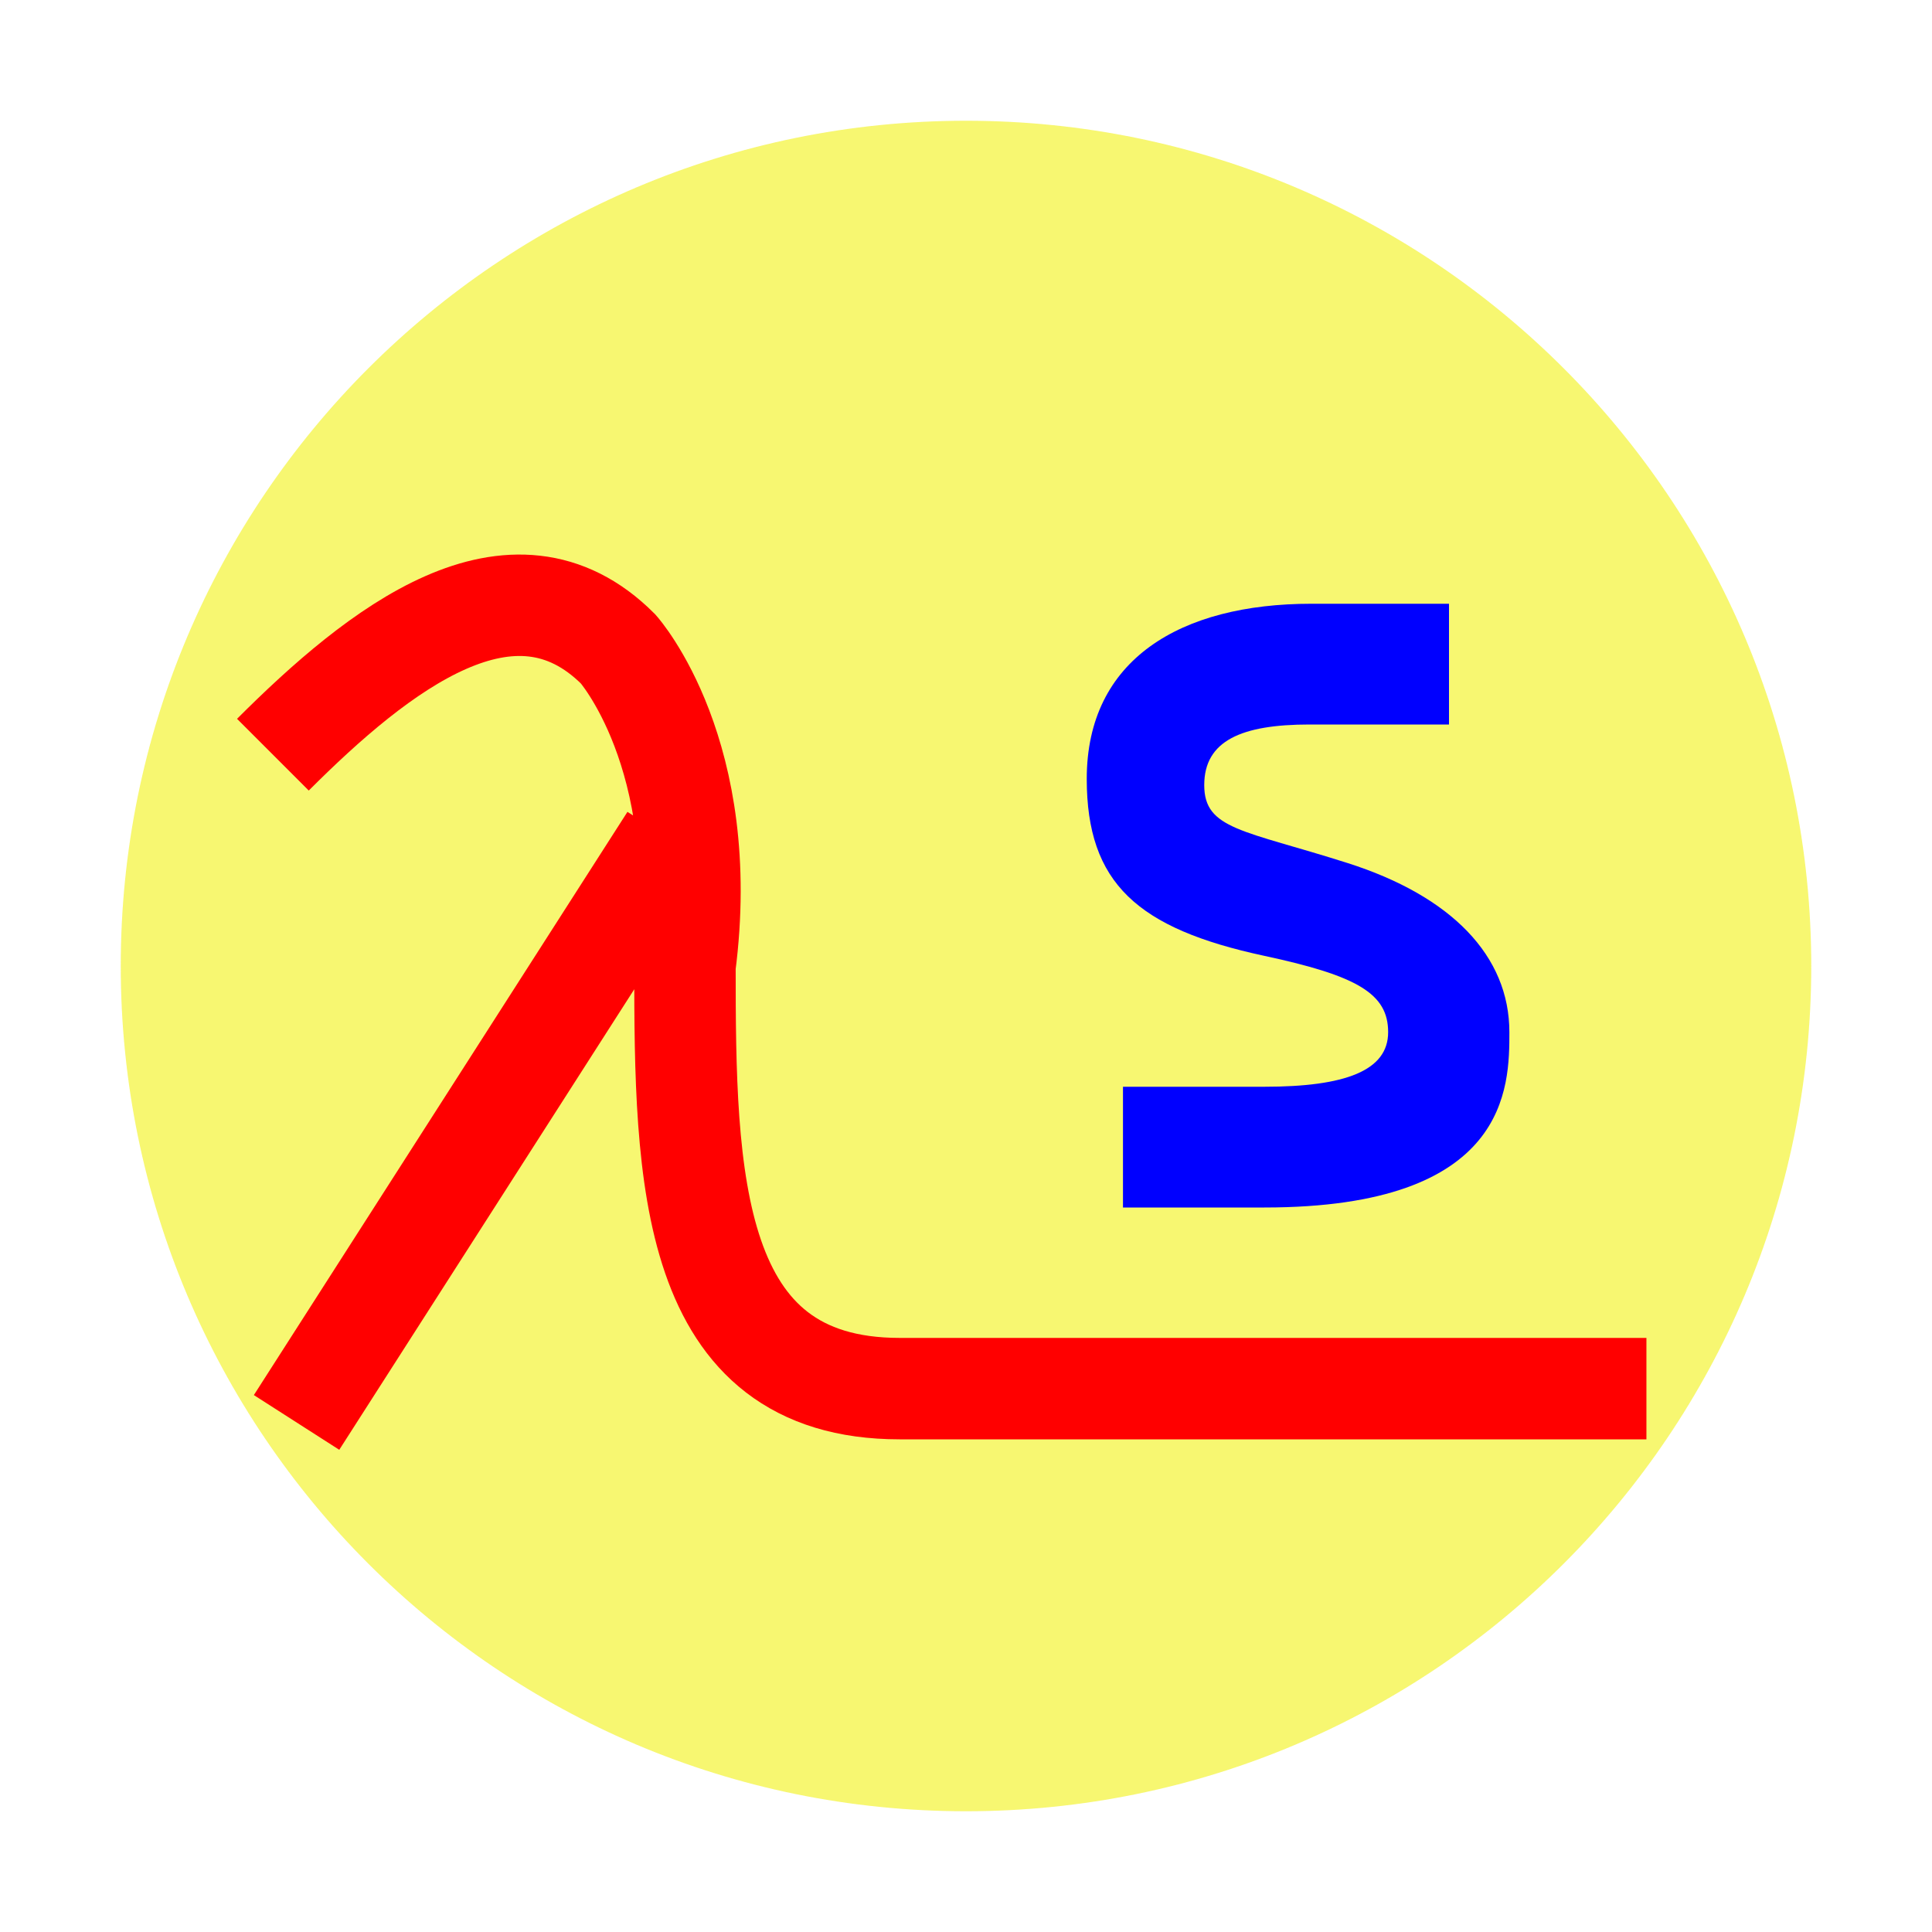
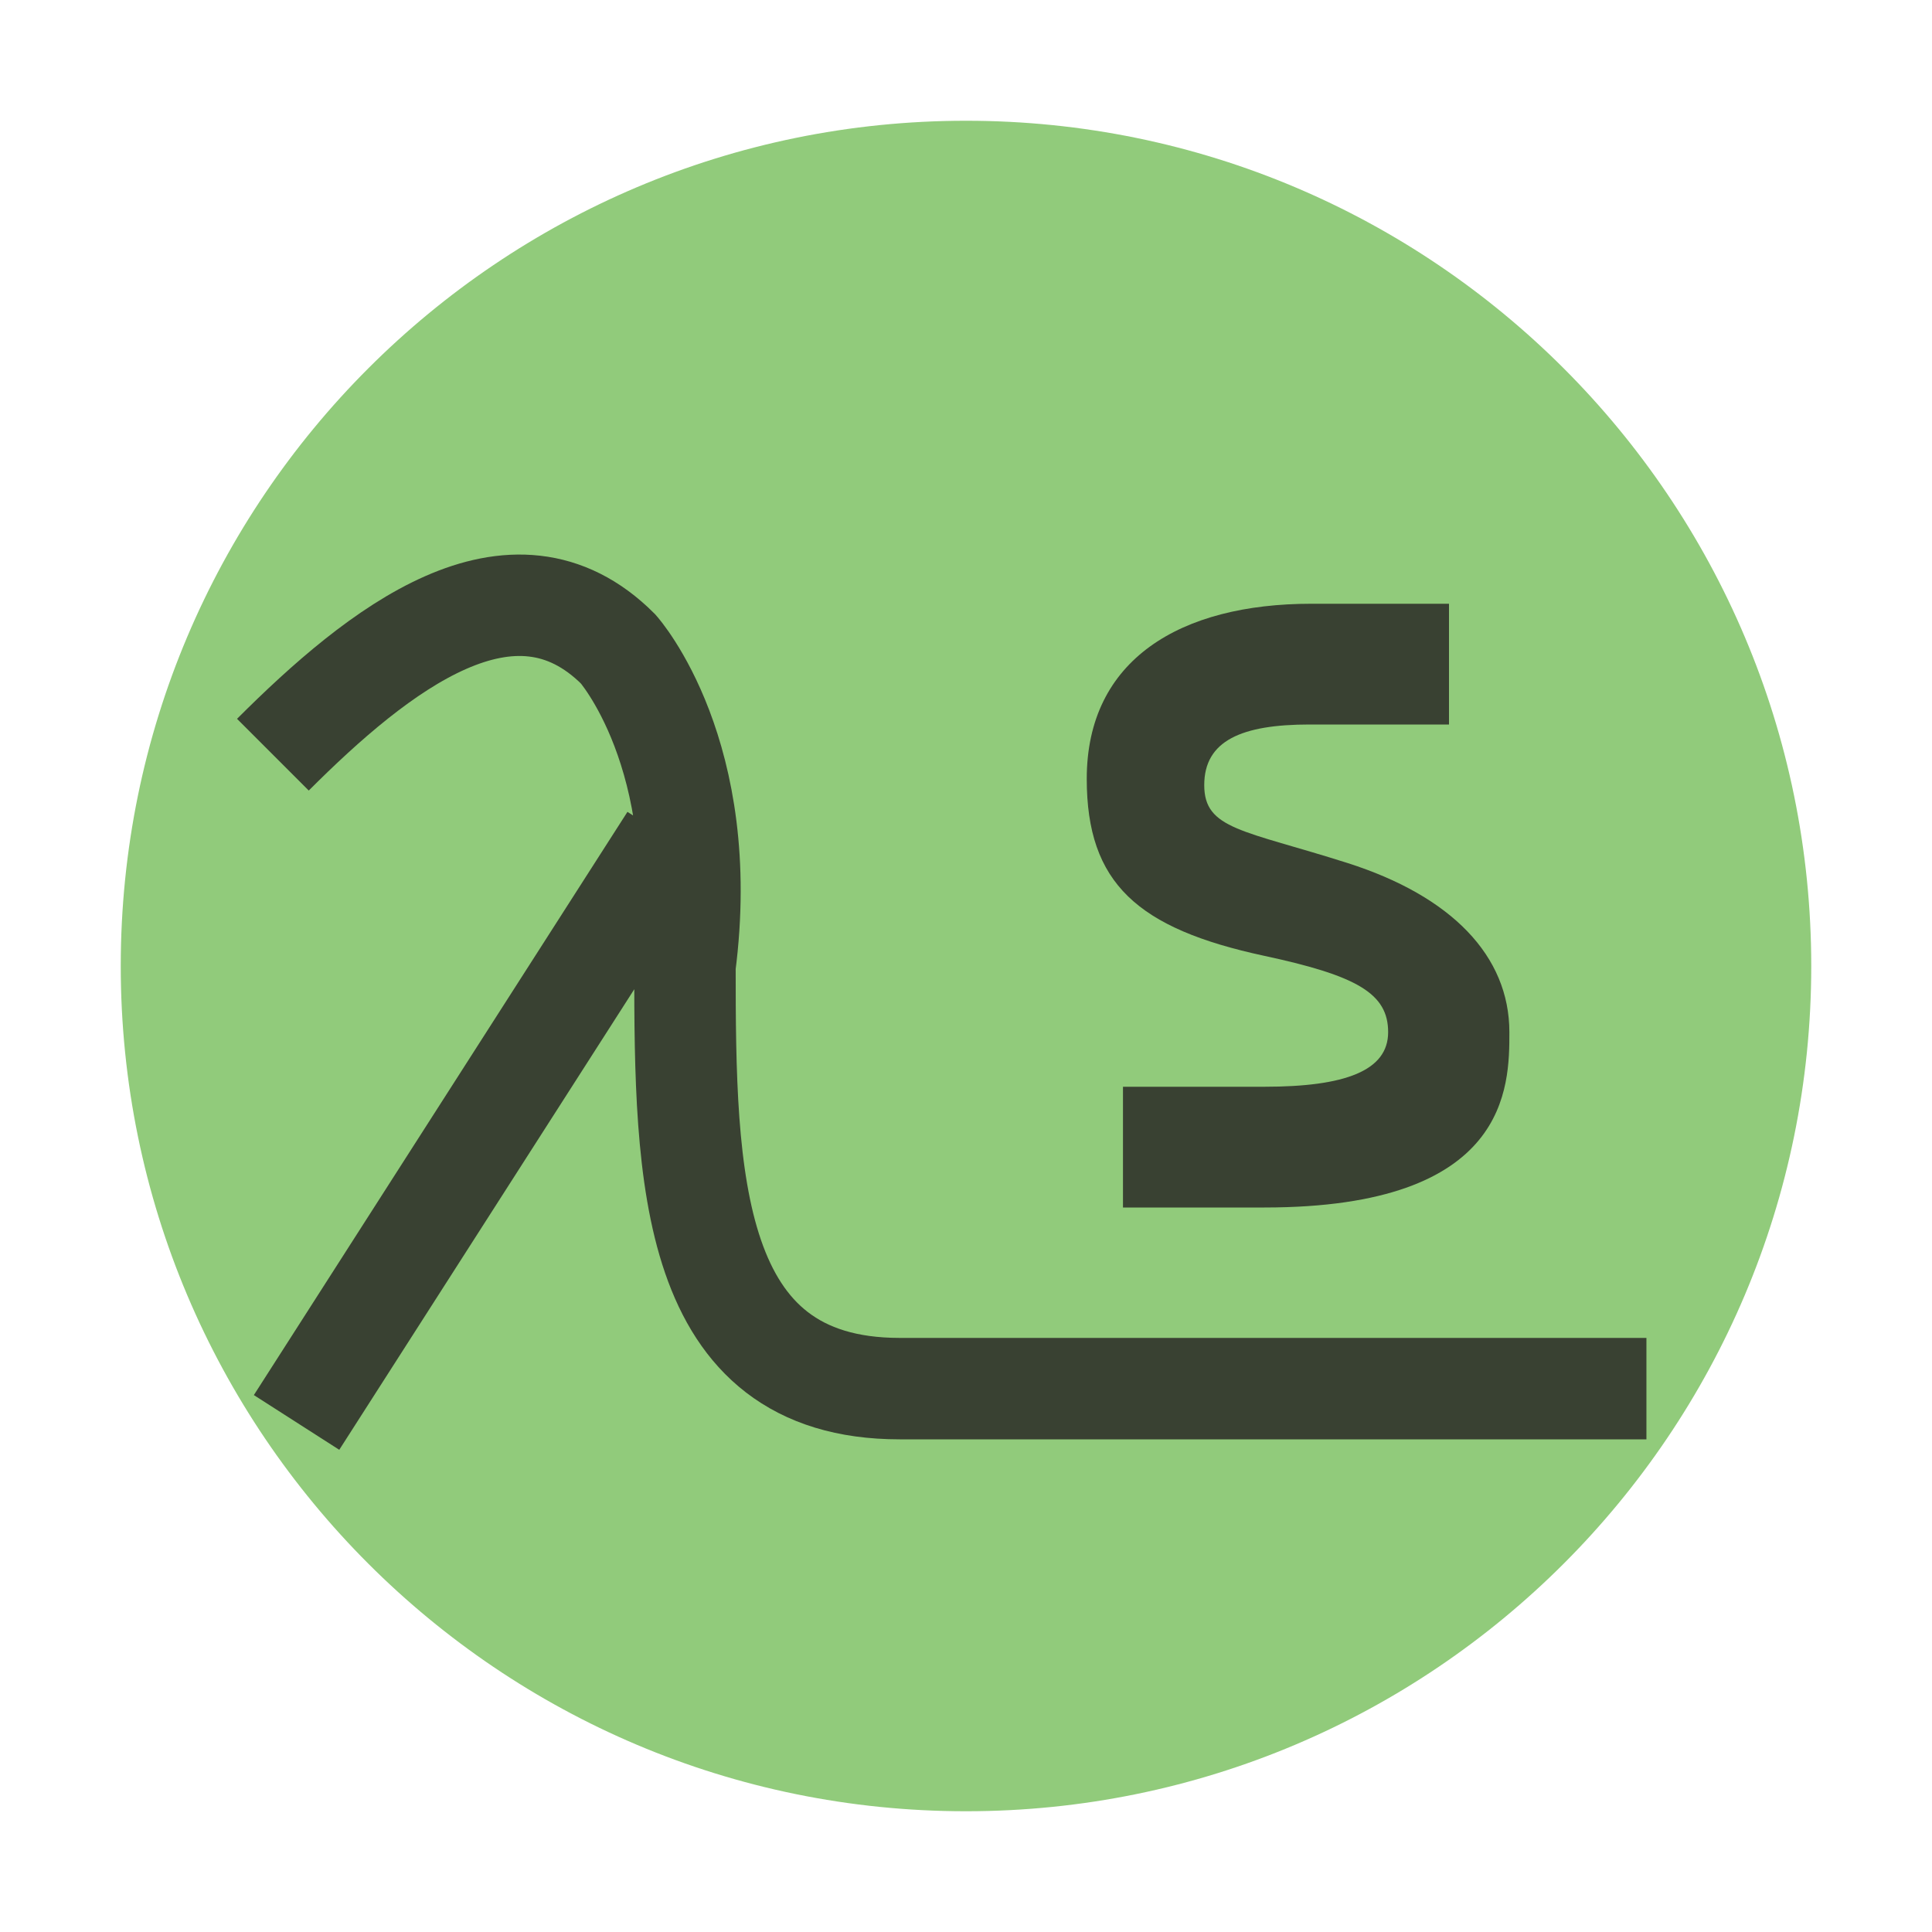
<svg xmlns="http://www.w3.org/2000/svg" width="16" height="16" viewBox="0 0 16 16">
  <rect id="frame" width="16" height="16" fill="none" />
  <g fill="none" transform="translate(1, 1) scale(7) scale(0.005)">
-     <circle cx="200" cy="200" r="200" fill="#F5F555" opacity="0.833" />
+     <circle cx="200" cy="200" r="200" fill="#62B543" opacity="0.7" />
    <g fill="none" transform="translate(36, 100) scale(100)">
-       <path stroke="#FF0000" stroke-width="0.24" d="         M 0 0.5         C 0.25 0.25 0.567 0 0.817 0.25         C 0.817 0.25 1.04 0.5 0.975 1         C 0.975 1.5 0.983 2 1.483 2         C 1.483 2 2 2 3.25 2         M 0.94 0.7         L 0.056 2.08         " />
+       <path stroke="#231F20" stroke-opacity="0.8" stroke-width="0.24" d="         M 0 0.5         C 0.25 0.25 0.567 0 0.817 0.25         C 0.817 0.25 1.04 0.5 0.975 1         C 0.975 1.5 0.983 2 1.483 2         C 1.483 2 2 2 3.25 2         M 0.94 0.7         L 0.056 2.08         " />
    </g>
  </g>
  <g fill="none" fill-rule="evenodd" transform="translate(1, -5)">
-     <path fill="#0000FF" fill-opacity="1" d="M8.973 11.502c0-.369.311-.502.872-.502H11v-1H9.86C8.778 10 8 10.46 8 11.45c0 .865.42 1.24 1.471 1.466.77.165 1.025.313 1.025.632 0 .32-.358.452-1.025.452H8.3v1h1.171c2.029 0 2.029-1 2.029-1.452 0-.632-.48-1.127-1.341-1.401-.862-.274-1.186-.277-1.186-.645z" />
+     <path fill="#231F20" fill-opacity="0.8" d="M8.973 11.502c0-.369.311-.502.872-.502H11v-1H9.86C8.778 10 8 10.46 8 11.45c0 .865.42 1.24 1.471 1.466.77.165 1.025.313 1.025.632 0 .32-.358.452-1.025.452H8.3v1h1.171c2.029 0 2.029-1 2.029-1.452 0-.632-.48-1.127-1.341-1.401-.862-.274-1.186-.277-1.186-.645z" />
  </g>
</svg>
